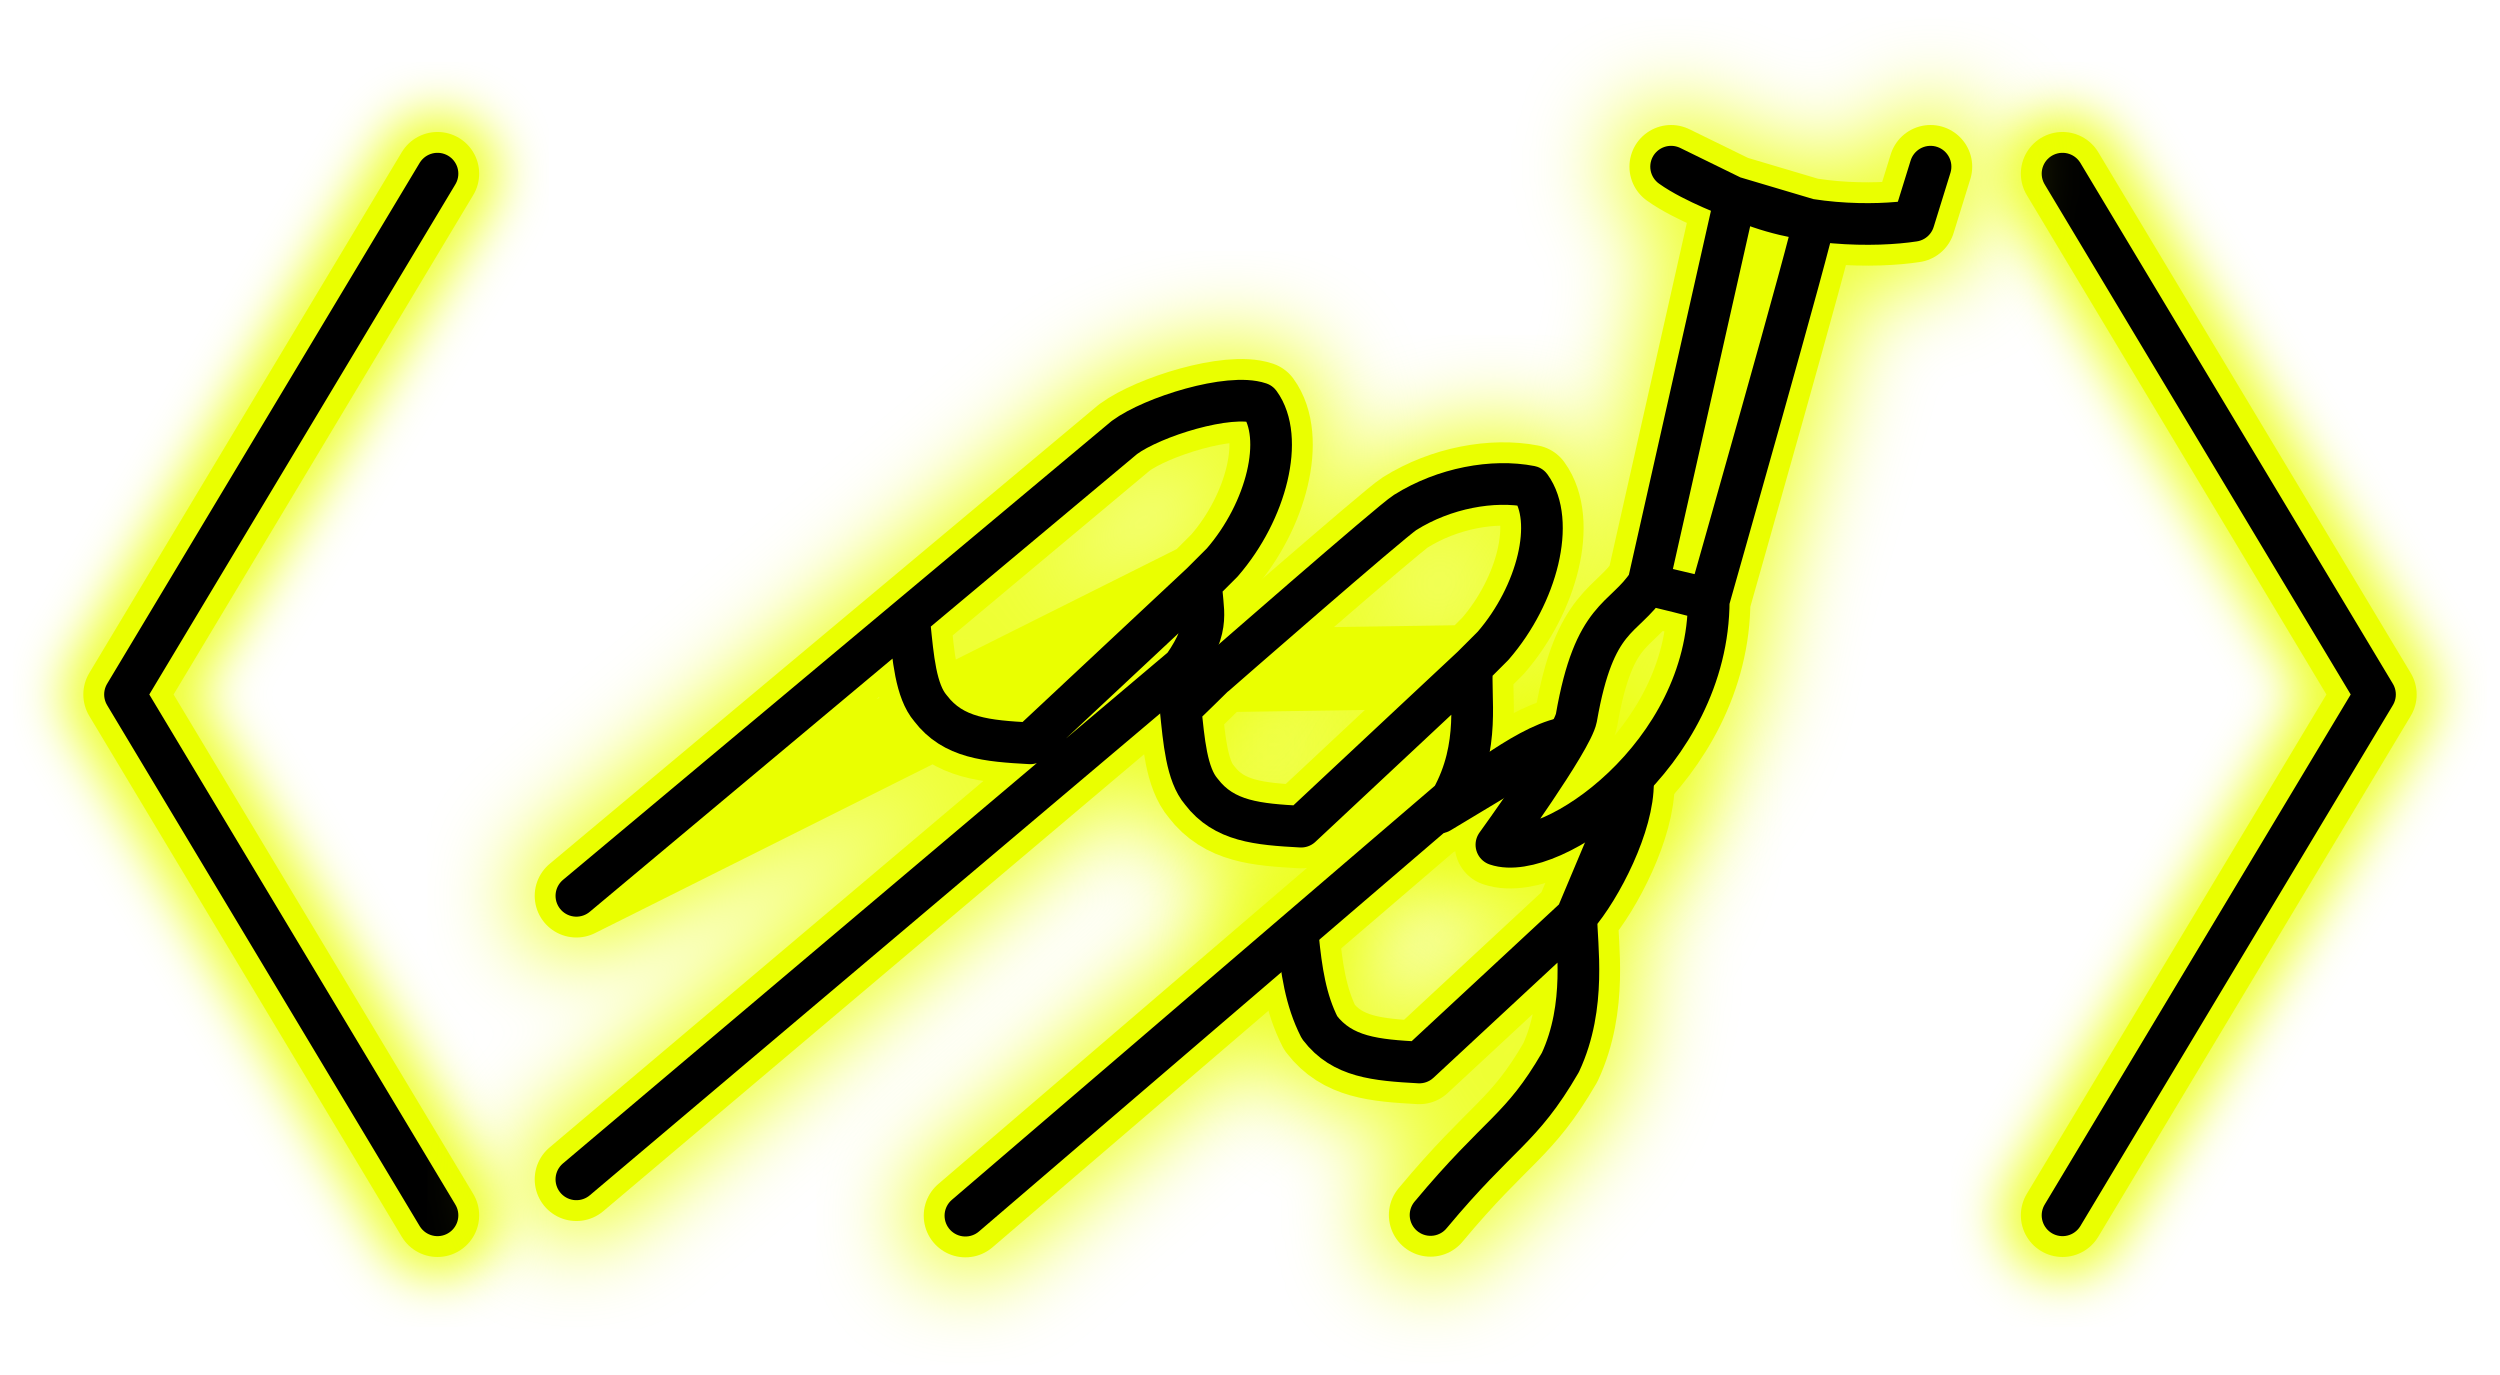
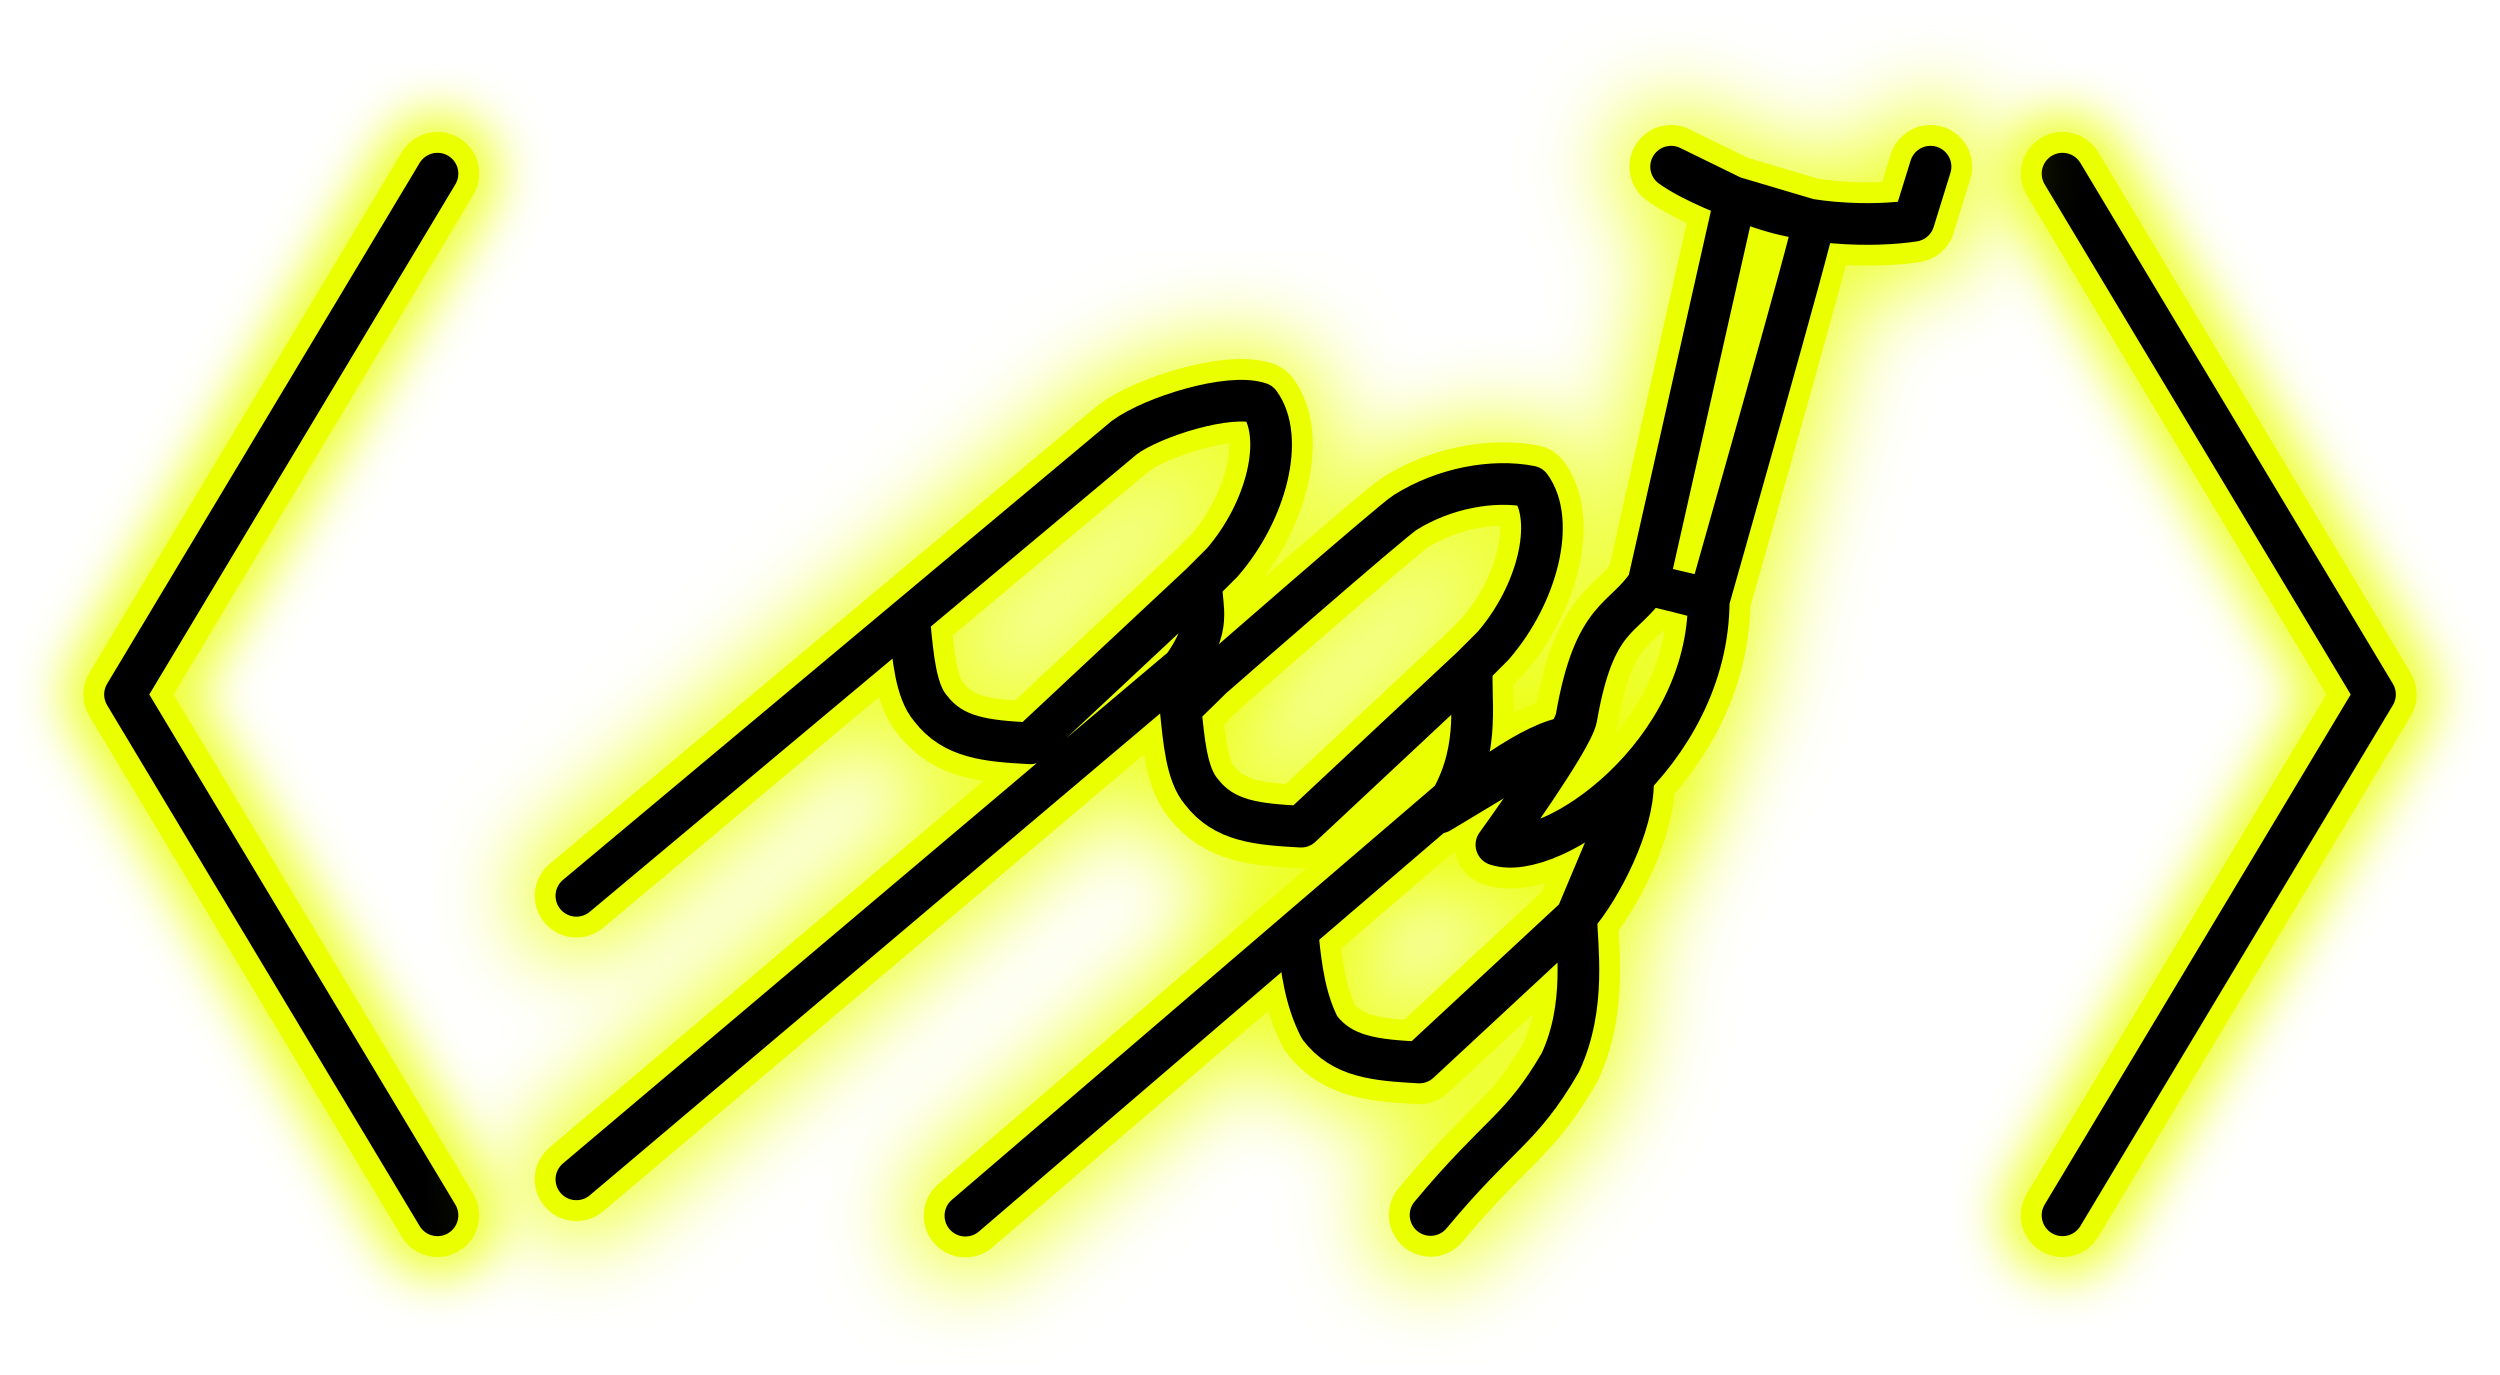
<svg xmlns="http://www.w3.org/2000/svg" width="120" height="66" viewBox="0 0 120 66" fill="none">
  <g filter="url(#filter0_f)">
    <path d="M21 8.335L6 33.335L21 58.335" stroke="#EAFF00" stroke-opacity="0.8" stroke-width="6" stroke-linecap="round" stroke-linejoin="round" />
  </g>
  <path d="M21 8.335L6 33.335L21 58.335" stroke="#EAFF00" stroke-width="4" stroke-linecap="round" stroke-linejoin="round" />
  <path d="M21 8.335L6 33.335L21 58.335" stroke="black" stroke-width="2" stroke-linecap="round" stroke-linejoin="round" />
  <g filter="url(#filter1_f)">
    <path d="M99.001 58.335L114 33.335L99.001 8.335" stroke="#EAFF00" stroke-opacity="0.8" stroke-width="6" stroke-linecap="round" stroke-linejoin="round" />
  </g>
  <path d="M99.001 58.335L114 33.335L99.001 8.335" stroke="#EAFF00" stroke-width="4" stroke-linecap="round" stroke-linejoin="round" />
  <path d="M99.001 58.335L114 33.335L99.001 8.335" stroke="black" stroke-width="2" stroke-linecap="round" stroke-linejoin="round" />
  <g filter="url(#filter2_f)">
-     <path d="M46.339 58.352L69.666 38.354C71.098 35.784 70.525 33.425 70.666 32L62.453 39.68C60.372 39.566 58.757 39.433 57.666 38C56.954 37.171 56.826 35.564 56.666 34M56.666 34C56.797 33.904 58.336 32.382 58.336 32.382L56.666 34ZM56.913 32.209C57.156 31.994 58.345 32.392 58.345 32.392C58.345 32.392 66.793 25.008 67.449 24.597C69.33 23.419 71.666 23 73.465 23.352C74.666 25 73.817 28.518 71.666 31L70.666 32L56.913 32.209Z" stroke="#EAFF00" stroke-opacity="0.8" stroke-width="6" stroke-linecap="round" stroke-linejoin="round" />
+     <path d="M56.666 34C56.797 33.904 58.336 32.382 58.336 32.382L56.666 34ZM56.666 34C56.826 35.564 56.954 37.171 57.666 38C58.757 39.433 60.372 39.566 62.453 39.68L70.666 32M58.345 32.392C58.345 32.392 66.793 25.008 67.449 24.597C69.33 23.419 71.666 23 73.465 23.352C74.666 25 73.817 28.518 71.666 31L70.666 32M70.666 32C70.525 33.425 71.098 35.784 69.666 38.354L46.339 58.352" stroke="#EAFF00" stroke-opacity="0.8" stroke-width="6" stroke-linecap="round" stroke-linejoin="round" />
  </g>
  <g filter="url(#filter3_f)">
-     <path d="M68.666 58.32C71.999 54.32 73.005 54.261 74.897 51C76.169 48.27 75.666 45.354 75.666 44L68.127 51C66.046 50.885 64.432 50.752 63.34 49.32C62.666 48 62.465 46.564 62.305 45M69.111 39C70.153 38.348 73.104 35.847 75.032 35.437L69.111 39ZM78.382 37.544C78.413 39.581 76.852 42.632 75.666 44L78.382 37.544Z" stroke="#EAFF00" stroke-opacity="0.8" stroke-width="6" stroke-linecap="round" stroke-linejoin="round" />
+     <path d="M75.666 44C76.852 42.632 78.413 39.581 78.382 37.544L75.666 44ZM75.666 44C75.666 45.354 76.169 48.27 74.897 51C73.005 54.261 71.999 54.32 68.666 58.32M75.666 44L68.127 51C66.046 50.885 64.432 50.752 63.34 49.32C62.666 48 62.465 46.564 62.305 45M69.111 39C70.153 38.348 73.104 35.847 75.032 35.437L69.111 39Z" stroke="#EAFF00" stroke-opacity="0.8" stroke-width="6" stroke-linecap="round" stroke-linejoin="round" />
  </g>
  <g filter="url(#filter4_f)">
-     <path d="M27.666 56.609L56.796 32C58.193 30 57.666 29.287 57.666 28L49.453 35.68C47.372 35.566 45.757 35.433 44.666 34C43.954 33.171 43.826 31.564 43.666 30M27.666 43L53.971 21C55.329 20 59 18.858 60.465 19.352C61.666 21 60.817 24.518 58.666 27L57.666 28L27.666 43Z" stroke="#EAFF00" stroke-opacity="0.8" stroke-width="6" stroke-linecap="round" stroke-linejoin="round" />
+     <path d="M27.666 43L53.971 21C55.329 20 59 18.858 60.465 19.352C61.666 21 60.817 24.518 58.666 27L57.666 28M57.666 28C57.666 29.287 58.193 30 56.796 32L27.666 56.609M57.666 28L49.453 35.68C47.372 35.566 45.757 35.433 44.666 34C43.954 33.171 43.826 31.564 43.666 30" stroke="#EAFF00" stroke-opacity="0.8" stroke-width="6" stroke-linecap="round" stroke-linejoin="round" />
  </g>
  <g filter="url(#filter5_f)">
    <path d="M83.293 9.485C86.299 10.924 90.096 10.872 91.861 10.598L92.666 8M80.213 8C81.291 8.774 83.275 9.499 83.275 9.499L80.213 8ZM87.063 10.606C87.143 10.851 82.019 28.815 82.044 28.752L79.083 28.052C79.083 28.052 82.019 28.754 82.019 28.815C82.018 36.248 74.433 41.433 71.827 40.548C71.827 40.548 75.457 35.538 75.666 34.455C76.533 29.469 77.933 29.801 79.119 28L83.293 9.485L87.063 10.606Z" stroke="#EAFF00" stroke-opacity="0.8" stroke-width="6" stroke-linecap="round" stroke-linejoin="round" />
  </g>
-   <path d="M46.339 58.352L69.666 38.354C71.098 35.784 70.525 33.425 70.666 32L62.453 39.68C60.372 39.566 58.757 39.433 57.666 38C56.954 37.171 56.826 35.564 56.666 34M56.666 34C56.797 33.904 58.336 32.382 58.336 32.382L56.666 34ZM56.913 32.209C57.156 31.994 58.345 32.392 58.345 32.392C58.345 32.392 66.793 25.008 67.449 24.597C69.33 23.419 71.666 23 73.465 23.352C74.666 25 73.817 28.518 71.666 31L70.666 32L56.913 32.209Z" stroke="#EAFF00" stroke-width="4" stroke-linecap="round" stroke-linejoin="round" />
+   <path d="M56.666 34C56.797 33.904 58.336 32.382 58.336 32.382L56.666 34ZM56.666 34C56.826 35.564 56.954 37.171 57.666 38C58.757 39.433 60.372 39.566 62.453 39.68L70.666 32M56.913 32.209C57.156 31.994 58.345 32.392 58.345 32.392C58.345 32.392 66.793 25.008 67.449 24.597C69.33 23.419 71.666 23 73.465 23.352C74.666 25 73.817 28.518 71.666 31L70.666 32M70.666 32C70.525 33.425 71.098 35.784 69.666 38.354L46.339 58.352" stroke="#EAFF00" stroke-width="4" stroke-linecap="round" stroke-linejoin="round" />
  <path d="M68.666 58.32C71.999 54.32 73.005 54.261 74.897 51C76.169 48.27 75.666 45.354 75.666 44L68.127 51C66.046 50.885 64.432 50.752 63.34 49.32C62.666 48 62.465 46.564 62.305 45M69.111 39C70.153 38.348 73.104 35.847 75.032 35.437L69.111 39ZM78.382 37.544C78.413 39.581 76.852 42.632 75.666 44L78.382 37.544Z" stroke="#EAFF00" stroke-width="4" stroke-linecap="round" stroke-linejoin="round" />
-   <path d="M27.666 56.609L56.796 32C58.193 30 57.666 29.287 57.666 28L49.453 35.68C47.372 35.566 45.757 35.433 44.666 34C43.954 33.171 43.826 31.564 43.666 30M27.666 43L53.971 21C55.329 20 59 18.858 60.465 19.352C61.666 21 60.817 24.518 58.666 27L57.666 28L27.666 43Z" stroke="#EAFF00" stroke-width="4" stroke-linecap="round" stroke-linejoin="round" />
+   <path d="M27.666 43L53.971 21C55.329 20 59 18.858 60.465 19.352C61.666 21 60.817 24.518 58.666 27L57.666 28M57.666 28C57.666 29.287 58.193 30 56.796 32L27.666 56.609M57.666 28L49.453 35.68C47.372 35.566 45.757 35.433 44.666 34C43.954 33.171 43.826 31.564 43.666 30" stroke="#EAFF00" stroke-width="4" stroke-linecap="round" stroke-linejoin="round" />
  <path d="M83.293 9.485C86.299 10.924 90.096 10.872 91.861 10.598L92.666 8M80.213 8C81.291 8.774 83.275 9.499 83.275 9.499L80.213 8ZM87.063 10.606C87.143 10.851 82.019 28.815 82.044 28.752L79.083 28.052C79.083 28.052 82.019 28.754 82.019 28.815C82.018 36.248 74.433 41.433 71.827 40.548C71.827 40.548 75.457 35.538 75.666 34.455C76.533 29.469 77.933 29.801 79.119 28L83.293 9.485L87.063 10.606Z" stroke="#EAFF00" stroke-width="4" stroke-linecap="round" stroke-linejoin="round" />
  <path d="M56.666 34C56.797 33.904 58.336 32.382 58.336 32.382L56.666 34ZM56.666 34C56.826 35.564 56.954 37.171 57.666 38C58.757 39.433 60.372 39.566 62.453 39.68L70.666 32M56.913 32.209C57.156 31.994 58.345 32.392 58.345 32.392C58.345 32.392 66.793 25.008 67.449 24.597C69.33 23.419 71.666 23 73.465 23.352C74.666 25 73.817 28.518 71.666 31L70.666 32M70.666 32C70.525 33.425 71.098 35.784 69.666 38.354L46.339 58.352" stroke="black" stroke-width="2" stroke-linecap="round" stroke-linejoin="round" />
  <path d="M68.666 58.32C71.999 54.32 73.005 54.261 74.897 51C76.169 48.27 75.666 45.354 75.666 44L68.127 51C66.046 50.885 64.432 50.752 63.34 49.32C62.666 48 62.465 46.564 62.305 45M69.111 39C70.153 38.348 73.104 35.847 75.032 35.437L69.111 39ZM78.382 37.544C78.413 39.581 76.852 42.632 75.666 44L78.382 37.544Z" stroke="black" stroke-width="2" stroke-linecap="round" stroke-linejoin="round" />
  <path d="M27.666 43L53.971 21C55.329 20 59 18.858 60.465 19.352C61.666 21 60.817 24.518 58.666 27L57.666 28M57.666 28C57.666 29.287 58.193 30 56.796 32L27.666 56.609M57.666 28L49.453 35.68C47.372 35.566 45.757 35.433 44.666 34C43.954 33.171 43.826 31.564 43.666 30" stroke="black" stroke-width="2" stroke-linecap="round" stroke-linejoin="round" />
  <path d="M83.293 9.485C86.299 10.924 90.096 10.872 91.861 10.598L92.666 8M80.213 8C81.291 8.774 83.275 9.499 83.275 9.499L80.213 8ZM87.063 10.606C87.143 10.851 82.019 28.815 82.044 28.752L79.083 28.052C79.083 28.052 82.019 28.754 82.019 28.815C82.018 36.248 74.433 41.433 71.827 40.548C71.827 40.548 75.457 35.538 75.666 34.455C76.533 29.469 77.933 29.801 79.119 28L83.293 9.485L87.063 10.606Z" stroke="black" stroke-width="2" stroke-linecap="round" stroke-linejoin="round" />
  <defs>
    <filter id="filter0_f" x="0.666" y="3" width="25.669" height="60.669" filterUnits="userSpaceOnUse" color-interpolation-filters="sRGB">
      <feFlood flood-opacity="0" result="BackgroundImageFix" />
      <feBlend mode="normal" in="SourceGraphic" in2="BackgroundImageFix" result="shape" />
      <feGaussianBlur stdDeviation="1.167" result="effect1_foregroundBlur" />
    </filter>
    <filter id="filter1_f" x="93.666" y="3" width="25.669" height="60.669" filterUnits="userSpaceOnUse" color-interpolation-filters="sRGB">
      <feFlood flood-opacity="0" result="BackgroundImageFix" />
      <feBlend mode="normal" in="SourceGraphic" in2="BackgroundImageFix" result="shape" />
      <feGaussianBlur stdDeviation="1.167" result="effect1_foregroundBlur" />
    </filter>
    <filter id="filter2_f" x="39.197" y="16.088" width="41.958" height="49.406" filterUnits="userSpaceOnUse" color-interpolation-filters="sRGB">
      <feFlood flood-opacity="0" result="BackgroundImageFix" />
      <feBlend mode="normal" in="SourceGraphic" in2="BackgroundImageFix" result="shape" />
      <feGaussianBlur stdDeviation="2.071" result="effect1_foregroundBlur" />
    </filter>
    <filter id="filter3_f" x="55.162" y="28.294" width="30.363" height="37.168" filterUnits="userSpaceOnUse" color-interpolation-filters="sRGB">
      <feFlood flood-opacity="0" result="BackgroundImageFix" />
      <feBlend mode="normal" in="SourceGraphic" in2="BackgroundImageFix" result="shape" />
      <feGaussianBlur stdDeviation="2.071" result="effect1_foregroundBlur" />
    </filter>
-     <filter id="filter4_f" x="20.523" y="12.09" width="47.632" height="51.662" filterUnits="userSpaceOnUse" color-interpolation-filters="sRGB">
+     <filter id="filter4_f" x="20.523" y="12.09" width="47.631" height="51.662" filterUnits="userSpaceOnUse" color-interpolation-filters="sRGB">
      <feFlood flood-opacity="0" result="BackgroundImageFix" />
      <feBlend mode="normal" in="SourceGraphic" in2="BackgroundImageFix" result="shape" />
      <feGaussianBlur stdDeviation="2.071" result="effect1_foregroundBlur" />
    </filter>
    <filter id="filter5_f" x="64.684" y="0.857" width="35.125" height="46.933" filterUnits="userSpaceOnUse" color-interpolation-filters="sRGB">
      <feFlood flood-opacity="0" result="BackgroundImageFix" />
      <feBlend mode="normal" in="SourceGraphic" in2="BackgroundImageFix" result="shape" />
      <feGaussianBlur stdDeviation="2.071" result="effect1_foregroundBlur" />
    </filter>
  </defs>
</svg>
